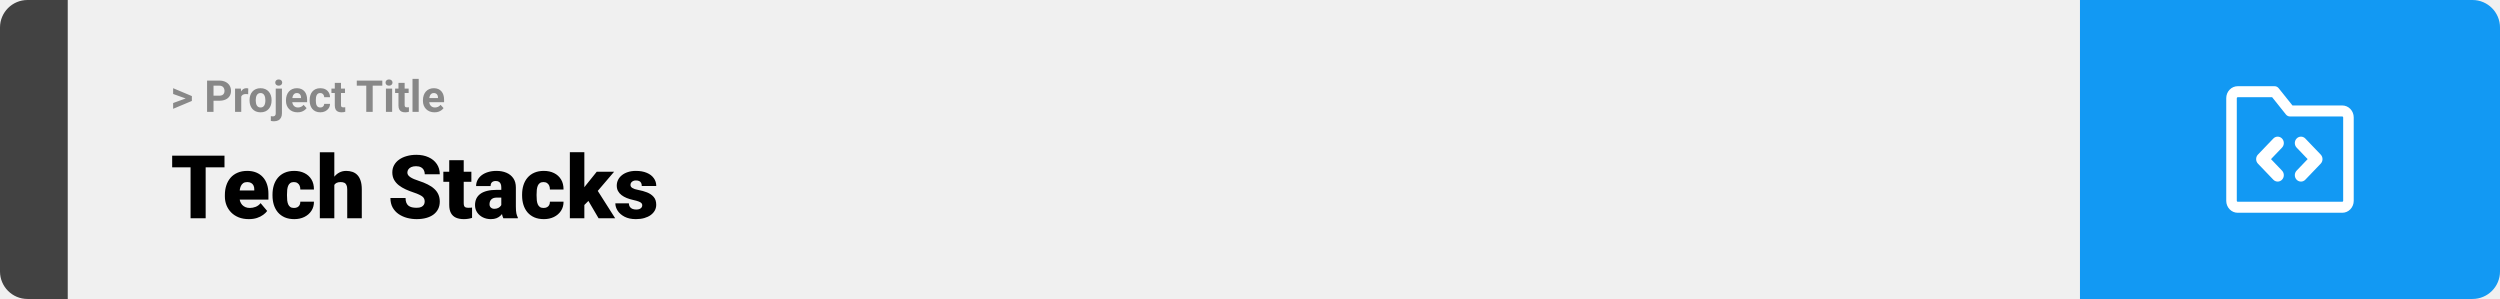
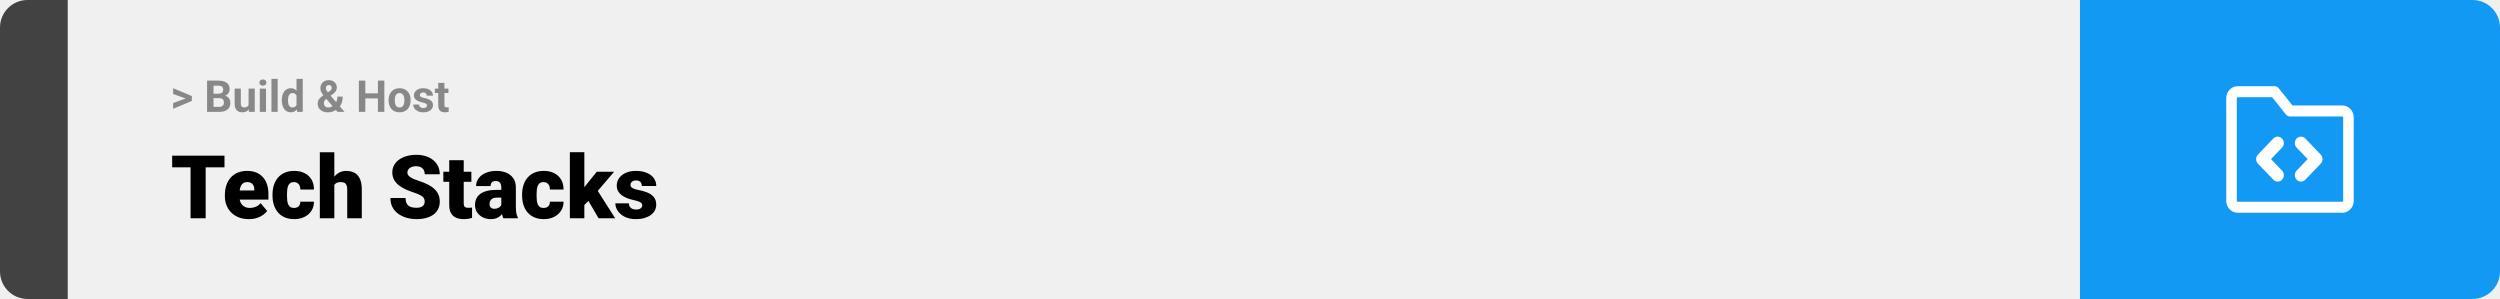
<svg xmlns="http://www.w3.org/2000/svg" width="1363" height="163" viewBox="0 0 1363 163" fill="none">
  <path d="M0 15C0 6.716 6.716 0 15 0H37V163H15C6.716 163 0 156.284 0 148V15Z" fill="#424242" />
  <rect width="1097" height="163" transform="translate(37)" fill="#F0F0F0" />
-   <path d="M101.906 53.922L94.394 51.238V48.086L104.602 52.375V54.637L101.906 53.922ZM94.394 56.172L101.918 53.43L104.602 52.785V55.035L94.394 59.324V56.172ZM119.543 54.918H115.195V52.176H119.543C120.215 52.176 120.762 52.066 121.184 51.848C121.605 51.621 121.914 51.309 122.109 50.91C122.305 50.512 122.402 50.062 122.402 49.562C122.402 49.055 122.305 48.582 122.109 48.145C121.914 47.707 121.605 47.355 121.184 47.09C120.762 46.824 120.215 46.691 119.543 46.691H116.414V61H112.898V43.938H119.543C120.879 43.938 122.023 44.18 122.977 44.664C123.938 45.141 124.672 45.801 125.18 46.645C125.688 47.488 125.941 48.453 125.941 49.539C125.941 50.641 125.688 51.594 125.18 52.398C124.672 53.203 123.938 53.824 122.977 54.262C122.023 54.699 120.879 54.918 119.543 54.918ZM131.531 51.086V61H128.156V48.32H131.332L131.531 51.086ZM135.352 48.238L135.293 51.367C135.129 51.344 134.93 51.324 134.695 51.309C134.469 51.285 134.262 51.273 134.074 51.273C133.598 51.273 133.184 51.336 132.832 51.461C132.488 51.578 132.199 51.754 131.965 51.988C131.738 52.223 131.566 52.508 131.449 52.844C131.34 53.18 131.277 53.562 131.262 53.992L130.582 53.781C130.582 52.961 130.664 52.207 130.828 51.52C130.992 50.824 131.23 50.219 131.543 49.703C131.863 49.188 132.254 48.789 132.715 48.508C133.176 48.227 133.703 48.086 134.297 48.086C134.484 48.086 134.676 48.102 134.871 48.133C135.066 48.156 135.227 48.191 135.352 48.238ZM136.055 54.789V54.543C136.055 53.613 136.188 52.758 136.453 51.977C136.719 51.188 137.105 50.504 137.613 49.926C138.121 49.348 138.746 48.898 139.488 48.578C140.23 48.25 141.082 48.086 142.043 48.086C143.004 48.086 143.859 48.25 144.609 48.578C145.359 48.898 145.988 49.348 146.496 49.926C147.012 50.504 147.402 51.188 147.668 51.977C147.934 52.758 148.066 53.613 148.066 54.543V54.789C148.066 55.711 147.934 56.566 147.668 57.355C147.402 58.137 147.012 58.82 146.496 59.406C145.988 59.984 145.363 60.434 144.621 60.754C143.879 61.074 143.027 61.234 142.066 61.234C141.105 61.234 140.25 61.074 139.5 60.754C138.758 60.434 138.129 59.984 137.613 59.406C137.105 58.82 136.719 58.137 136.453 57.355C136.188 56.566 136.055 55.711 136.055 54.789ZM139.43 54.543V54.789C139.43 55.32 139.477 55.816 139.57 56.277C139.664 56.738 139.812 57.145 140.016 57.496C140.227 57.84 140.5 58.109 140.836 58.305C141.172 58.5 141.582 58.598 142.066 58.598C142.535 58.598 142.938 58.5 143.273 58.305C143.609 58.109 143.879 57.84 144.082 57.496C144.285 57.145 144.434 56.738 144.527 56.277C144.629 55.816 144.68 55.32 144.68 54.789V54.543C144.68 54.027 144.629 53.543 144.527 53.09C144.434 52.629 144.281 52.223 144.07 51.871C143.867 51.512 143.598 51.23 143.262 51.027C142.926 50.824 142.52 50.723 142.043 50.723C141.566 50.723 141.16 50.824 140.824 51.027C140.496 51.23 140.227 51.512 140.016 51.871C139.812 52.223 139.664 52.629 139.57 53.09C139.477 53.543 139.43 54.027 139.43 54.543ZM150.328 48.32H153.715V61.762C153.715 62.699 153.543 63.492 153.199 64.141C152.855 64.789 152.359 65.281 151.711 65.617C151.062 65.953 150.277 66.121 149.355 66.121C149.066 66.121 148.785 66.106 148.512 66.074C148.23 66.043 147.941 65.992 147.645 65.922L147.656 63.332C147.844 63.363 148.027 63.387 148.207 63.402C148.379 63.426 148.555 63.438 148.734 63.438C149.086 63.438 149.379 63.379 149.613 63.262C149.848 63.145 150.023 62.961 150.141 62.711C150.266 62.469 150.328 62.152 150.328 61.762V48.32ZM150.059 45.016C150.059 44.523 150.23 44.117 150.574 43.797C150.926 43.477 151.387 43.316 151.957 43.316C152.535 43.316 152.996 43.477 153.34 43.797C153.684 44.117 153.855 44.523 153.855 45.016C153.855 45.508 153.684 45.914 153.34 46.234C152.996 46.555 152.535 46.715 151.957 46.715C151.387 46.715 150.926 46.555 150.574 46.234C150.23 45.914 150.059 45.508 150.059 45.016ZM162.234 61.234C161.25 61.234 160.367 61.078 159.586 60.766C158.805 60.445 158.141 60.004 157.594 59.441C157.055 58.879 156.641 58.227 156.352 57.484C156.062 56.734 155.918 55.938 155.918 55.094V54.625C155.918 53.664 156.055 52.785 156.328 51.988C156.602 51.191 156.992 50.5 157.5 49.914C158.016 49.328 158.641 48.879 159.375 48.566C160.109 48.246 160.938 48.086 161.859 48.086C162.758 48.086 163.555 48.234 164.25 48.531C164.945 48.828 165.527 49.25 165.996 49.797C166.473 50.344 166.832 51 167.074 51.766C167.316 52.523 167.438 53.367 167.438 54.297V55.703H157.359V53.453H164.121V53.195C164.121 52.727 164.035 52.309 163.863 51.941C163.699 51.566 163.449 51.27 163.113 51.051C162.777 50.832 162.348 50.723 161.824 50.723C161.379 50.723 160.996 50.82 160.676 51.016C160.355 51.211 160.094 51.484 159.891 51.836C159.695 52.188 159.547 52.602 159.445 53.078C159.352 53.547 159.305 54.062 159.305 54.625V55.094C159.305 55.602 159.375 56.07 159.516 56.5C159.664 56.93 159.871 57.301 160.137 57.613C160.41 57.926 160.738 58.168 161.121 58.34C161.512 58.512 161.953 58.598 162.445 58.598C163.055 58.598 163.621 58.48 164.145 58.246C164.676 58.004 165.133 57.641 165.516 57.156L167.156 58.938C166.891 59.32 166.527 59.688 166.066 60.039C165.613 60.391 165.066 60.68 164.426 60.906C163.785 61.125 163.055 61.234 162.234 61.234ZM174.598 58.598C175.012 58.598 175.379 58.52 175.699 58.363C176.02 58.199 176.27 57.973 176.449 57.684C176.637 57.387 176.734 57.039 176.742 56.641H179.918C179.91 57.531 179.672 58.324 179.203 59.02C178.734 59.707 178.105 60.25 177.316 60.648C176.527 61.039 175.645 61.234 174.668 61.234C173.684 61.234 172.824 61.07 172.09 60.742C171.363 60.414 170.758 59.961 170.273 59.383C169.789 58.797 169.426 58.117 169.184 57.344C168.941 56.562 168.82 55.727 168.82 54.836V54.496C168.82 53.598 168.941 52.762 169.184 51.988C169.426 51.207 169.789 50.527 170.273 49.949C170.758 49.363 171.363 48.906 172.09 48.578C172.816 48.25 173.668 48.086 174.645 48.086C175.684 48.086 176.594 48.285 177.375 48.684C178.164 49.082 178.781 49.652 179.227 50.395C179.68 51.129 179.91 52 179.918 53.008H176.742C176.734 52.586 176.645 52.203 176.473 51.859C176.309 51.516 176.066 51.242 175.746 51.039C175.434 50.828 175.047 50.723 174.586 50.723C174.094 50.723 173.691 50.828 173.379 51.039C173.066 51.242 172.824 51.523 172.652 51.883C172.48 52.234 172.359 52.637 172.289 53.09C172.227 53.535 172.195 54.004 172.195 54.496V54.836C172.195 55.328 172.227 55.801 172.289 56.254C172.352 56.707 172.469 57.109 172.641 57.461C172.82 57.812 173.066 58.09 173.379 58.293C173.691 58.496 174.098 58.598 174.598 58.598ZM188.086 48.32V50.711H180.703V48.32H188.086ZM182.531 45.191H185.906V57.18C185.906 57.547 185.953 57.828 186.047 58.023C186.148 58.219 186.297 58.355 186.492 58.434C186.688 58.504 186.934 58.539 187.23 58.539C187.441 58.539 187.629 58.531 187.793 58.516C187.965 58.492 188.109 58.469 188.227 58.445L188.238 60.93C187.949 61.023 187.637 61.098 187.301 61.152C186.965 61.207 186.594 61.234 186.188 61.234C185.445 61.234 184.797 61.113 184.242 60.871C183.695 60.621 183.273 60.223 182.977 59.676C182.68 59.129 182.531 58.41 182.531 57.52V45.191ZM203.191 43.938V61H199.688V43.938H203.191ZM208.441 43.938V46.691H194.52V43.938H208.441ZM213.797 48.32V61H210.41V48.32H213.797ZM210.199 45.016C210.199 44.523 210.371 44.117 210.715 43.797C211.059 43.477 211.52 43.316 212.098 43.316C212.668 43.316 213.125 43.477 213.469 43.797C213.82 44.117 213.996 44.523 213.996 45.016C213.996 45.508 213.82 45.914 213.469 46.234C213.125 46.555 212.668 46.715 212.098 46.715C211.52 46.715 211.059 46.555 210.715 46.234C210.371 45.914 210.199 45.508 210.199 45.016ZM222.797 48.32V50.711H215.414V48.32H222.797ZM217.242 45.191H220.617V57.18C220.617 57.547 220.664 57.828 220.758 58.023C220.859 58.219 221.008 58.355 221.203 58.434C221.398 58.504 221.645 58.539 221.941 58.539C222.152 58.539 222.34 58.531 222.504 58.516C222.676 58.492 222.82 58.469 222.938 58.445L222.949 60.93C222.66 61.023 222.348 61.098 222.012 61.152C221.676 61.207 221.305 61.234 220.898 61.234C220.156 61.234 219.508 61.113 218.953 60.871C218.406 60.621 217.984 60.223 217.688 59.676C217.391 59.129 217.242 58.41 217.242 57.52V45.191ZM228.281 43V61H224.895V43H228.281ZM236.906 61.234C235.922 61.234 235.039 61.078 234.258 60.766C233.477 60.445 232.812 60.004 232.266 59.441C231.727 58.879 231.312 58.227 231.023 57.484C230.734 56.734 230.59 55.938 230.59 55.094V54.625C230.59 53.664 230.727 52.785 231 51.988C231.273 51.191 231.664 50.5 232.172 49.914C232.688 49.328 233.312 48.879 234.047 48.566C234.781 48.246 235.609 48.086 236.531 48.086C237.43 48.086 238.227 48.234 238.922 48.531C239.617 48.828 240.199 49.25 240.668 49.797C241.145 50.344 241.504 51 241.746 51.766C241.988 52.523 242.109 53.367 242.109 54.297V55.703H232.031V53.453H238.793V53.195C238.793 52.727 238.707 52.309 238.535 51.941C238.371 51.566 238.121 51.27 237.785 51.051C237.449 50.832 237.02 50.723 236.496 50.723C236.051 50.723 235.668 50.82 235.348 51.016C235.027 51.211 234.766 51.484 234.562 51.836C234.367 52.188 234.219 52.602 234.117 53.078C234.023 53.547 233.977 54.062 233.977 54.625V55.094C233.977 55.602 234.047 56.07 234.188 56.5C234.336 56.93 234.543 57.301 234.809 57.613C235.082 57.926 235.41 58.168 235.793 58.34C236.184 58.512 236.625 58.598 237.117 58.598C237.727 58.598 238.293 58.48 238.816 58.246C239.348 58.004 239.805 57.641 240.188 57.156L241.828 58.938C241.562 59.32 241.199 59.688 240.738 60.039C240.285 60.391 239.738 60.68 239.098 60.906C238.457 61.125 237.727 61.234 236.906 61.234Z" fill="#888888" />
+   <path d="M101.906 53.922L94.394 51.238V48.086L104.602 52.375V54.637L101.906 53.922ZM94.394 56.172L101.918 53.43L104.602 52.785V55.035L94.394 59.324V56.172ZM119.578 53.512H115.195L115.172 51.098H118.852C119.5 51.098 120.031 51.016 120.445 50.852C120.859 50.68 121.168 50.434 121.371 50.113C121.582 49.785 121.688 49.387 121.688 48.918C121.688 48.387 121.586 47.957 121.383 47.629C121.188 47.301 120.879 47.062 120.457 46.914C120.043 46.766 119.508 46.691 118.852 46.691H116.414V61H112.898V43.938H118.852C119.844 43.938 120.73 44.031 121.512 44.219C122.301 44.406 122.969 44.691 123.516 45.074C124.062 45.457 124.48 45.941 124.77 46.527C125.059 47.105 125.203 47.793 125.203 48.59C125.203 49.293 125.043 49.941 124.723 50.535C124.41 51.129 123.914 51.613 123.234 51.988C122.562 52.363 121.684 52.57 120.598 52.609L119.578 53.512ZM119.426 61H114.234L115.605 58.258H119.426C120.043 58.258 120.547 58.16 120.938 57.965C121.328 57.762 121.617 57.488 121.805 57.145C121.992 56.801 122.086 56.406 122.086 55.961C122.086 55.461 122 55.027 121.828 54.66C121.664 54.293 121.398 54.012 121.031 53.816C120.664 53.613 120.18 53.512 119.578 53.512H116.191L116.215 51.098H120.434L121.242 52.047C122.281 52.031 123.117 52.215 123.75 52.598C124.391 52.973 124.855 53.461 125.145 54.062C125.441 54.664 125.59 55.309 125.59 55.996C125.59 57.09 125.352 58.012 124.875 58.762C124.398 59.504 123.699 60.062 122.777 60.438C121.863 60.812 120.746 61 119.426 61ZM135.516 57.965V48.32H138.891V61H135.715L135.516 57.965ZM135.891 55.363L136.887 55.34C136.887 56.184 136.789 56.969 136.594 57.695C136.398 58.414 136.105 59.039 135.715 59.57C135.324 60.094 134.832 60.504 134.238 60.801C133.645 61.09 132.945 61.234 132.141 61.234C131.523 61.234 130.953 61.148 130.43 60.977C129.914 60.797 129.469 60.52 129.094 60.145C128.727 59.762 128.438 59.273 128.227 58.68C128.023 58.078 127.922 57.355 127.922 56.512V48.32H131.297V56.535C131.297 56.91 131.34 57.227 131.426 57.484C131.52 57.742 131.648 57.953 131.812 58.117C131.977 58.281 132.168 58.398 132.387 58.469C132.613 58.539 132.863 58.574 133.137 58.574C133.832 58.574 134.379 58.434 134.777 58.152C135.184 57.871 135.469 57.488 135.633 57.004C135.805 56.512 135.891 55.965 135.891 55.363ZM145.031 48.32V61H141.645V48.32H145.031ZM141.434 45.016C141.434 44.523 141.605 44.117 141.949 43.797C142.293 43.477 142.754 43.316 143.332 43.316C143.902 43.316 144.359 43.477 144.703 43.797C145.055 44.117 145.23 44.523 145.23 45.016C145.23 45.508 145.055 45.914 144.703 46.234C144.359 46.555 143.902 46.715 143.332 46.715C142.754 46.715 142.293 46.555 141.949 46.234C141.605 45.914 141.434 45.508 141.434 45.016ZM151.383 43V61H147.996V43H151.383ZM161.66 58.234V43H165.059V61H162L161.66 58.234ZM153.645 54.812V54.566C153.645 53.598 153.754 52.719 153.973 51.93C154.191 51.133 154.512 50.449 154.934 49.879C155.355 49.309 155.875 48.867 156.492 48.555C157.109 48.242 157.812 48.086 158.602 48.086C159.344 48.086 159.992 48.242 160.547 48.555C161.109 48.867 161.586 49.312 161.977 49.891C162.375 50.461 162.695 51.137 162.938 51.918C163.18 52.691 163.355 53.539 163.465 54.461V55C163.355 55.883 163.18 56.703 162.938 57.461C162.695 58.219 162.375 58.883 161.977 59.453C161.586 60.016 161.109 60.453 160.547 60.766C159.984 61.078 159.328 61.234 158.578 61.234C157.789 61.234 157.086 61.074 156.469 60.754C155.859 60.434 155.344 59.984 154.922 59.406C154.508 58.828 154.191 58.148 153.973 57.367C153.754 56.586 153.645 55.734 153.645 54.812ZM157.02 54.566V54.812C157.02 55.336 157.059 55.824 157.137 56.277C157.223 56.73 157.359 57.133 157.547 57.484C157.742 57.828 157.992 58.098 158.297 58.293C158.609 58.48 158.988 58.574 159.434 58.574C160.012 58.574 160.488 58.445 160.863 58.188C161.238 57.922 161.523 57.559 161.719 57.098C161.922 56.637 162.039 56.105 162.07 55.504V53.969C162.047 53.477 161.977 53.035 161.859 52.645C161.75 52.246 161.586 51.906 161.367 51.625C161.156 51.344 160.891 51.125 160.57 50.969C160.258 50.812 159.887 50.734 159.457 50.734C159.02 50.734 158.645 50.836 158.332 51.039C158.02 51.234 157.766 51.504 157.57 51.848C157.383 52.191 157.242 52.598 157.148 53.066C157.062 53.527 157.02 54.027 157.02 54.566ZM176.355 51.871L179.637 49.75C180.121 49.43 180.445 49.121 180.609 48.824C180.773 48.527 180.855 48.195 180.855 47.828C180.855 47.461 180.719 47.121 180.445 46.809C180.172 46.488 179.789 46.328 179.297 46.328C178.945 46.328 178.648 46.41 178.406 46.574C178.164 46.73 177.98 46.941 177.855 47.207C177.738 47.473 177.68 47.77 177.68 48.098C177.68 48.449 177.773 48.809 177.961 49.176C178.148 49.535 178.402 49.918 178.723 50.324C179.043 50.723 179.398 51.156 179.789 51.625L187.84 61H184.008L177.445 53.406C176.891 52.719 176.406 52.09 175.992 51.52C175.578 50.941 175.254 50.379 175.02 49.832C174.785 49.285 174.668 48.723 174.668 48.145C174.668 47.254 174.859 46.477 175.242 45.812C175.625 45.141 176.164 44.621 176.859 44.254C177.555 43.879 178.371 43.691 179.309 43.691C180.191 43.691 180.957 43.875 181.605 44.242C182.254 44.602 182.754 45.078 183.105 45.672C183.465 46.266 183.645 46.918 183.645 47.629C183.645 48.16 183.547 48.652 183.352 49.105C183.156 49.551 182.887 49.965 182.543 50.348C182.199 50.723 181.805 51.07 181.359 51.391L177.621 54.051C177.332 54.316 177.113 54.578 176.965 54.836C176.816 55.094 176.715 55.34 176.66 55.574C176.605 55.801 176.578 56.02 176.578 56.23C176.578 56.684 176.676 57.09 176.871 57.449C177.066 57.809 177.34 58.09 177.691 58.293C178.043 58.496 178.453 58.598 178.922 58.598C179.562 58.598 180.184 58.457 180.785 58.176C181.387 57.895 181.926 57.492 182.402 56.969C182.879 56.438 183.258 55.809 183.539 55.082C183.82 54.355 183.961 53.555 183.961 52.68H186.82C186.82 53.555 186.734 54.387 186.562 55.176C186.391 55.957 186.113 56.684 185.73 57.355C185.348 58.02 184.84 58.609 184.207 59.125C184.16 59.164 184.094 59.223 184.008 59.301C183.93 59.371 183.863 59.426 183.809 59.465C183.059 60.066 182.277 60.516 181.465 60.812C180.652 61.102 179.746 61.246 178.746 61.246C177.605 61.246 176.617 61.039 175.781 60.625C174.953 60.211 174.312 59.641 173.859 58.914C173.414 58.188 173.191 57.355 173.191 56.418C173.191 55.73 173.324 55.133 173.59 54.625C173.863 54.109 174.238 53.633 174.715 53.195C175.191 52.758 175.738 52.316 176.355 51.871ZM207.035 50.887V53.629H198.129V50.887H207.035ZM199.172 43.938V61H195.656V43.938H199.172ZM209.543 43.938V61H206.039V43.938H209.543ZM211.852 54.789V54.543C211.852 53.613 211.984 52.758 212.25 51.977C212.516 51.188 212.902 50.504 213.41 49.926C213.918 49.348 214.543 48.898 215.285 48.578C216.027 48.25 216.879 48.086 217.84 48.086C218.801 48.086 219.656 48.25 220.406 48.578C221.156 48.898 221.785 49.348 222.293 49.926C222.809 50.504 223.199 51.188 223.465 51.977C223.73 52.758 223.863 53.613 223.863 54.543V54.789C223.863 55.711 223.73 56.566 223.465 57.355C223.199 58.137 222.809 58.82 222.293 59.406C221.785 59.984 221.16 60.434 220.418 60.754C219.676 61.074 218.824 61.234 217.863 61.234C216.902 61.234 216.047 61.074 215.297 60.754C214.555 60.434 213.926 59.984 213.41 59.406C212.902 58.82 212.516 58.137 212.25 57.355C211.984 56.566 211.852 55.711 211.852 54.789ZM215.227 54.543V54.789C215.227 55.32 215.273 55.816 215.367 56.277C215.461 56.738 215.609 57.145 215.812 57.496C216.023 57.84 216.297 58.109 216.633 58.305C216.969 58.5 217.379 58.598 217.863 58.598C218.332 58.598 218.734 58.5 219.07 58.305C219.406 58.109 219.676 57.84 219.879 57.496C220.082 57.145 220.23 56.738 220.324 56.277C220.426 55.816 220.477 55.32 220.477 54.789V54.543C220.477 54.027 220.426 53.543 220.324 53.09C220.23 52.629 220.078 52.223 219.867 51.871C219.664 51.512 219.395 51.23 219.059 51.027C218.723 50.824 218.316 50.723 217.84 50.723C217.363 50.723 216.957 50.824 216.621 51.027C216.293 51.23 216.023 51.512 215.812 51.871C215.609 52.223 215.461 52.629 215.367 53.09C215.273 53.543 215.227 54.027 215.227 54.543ZM232.793 57.496C232.793 57.254 232.723 57.035 232.582 56.84C232.441 56.645 232.18 56.465 231.797 56.301C231.422 56.129 230.879 55.973 230.168 55.832C229.527 55.691 228.93 55.516 228.375 55.305C227.828 55.086 227.352 54.824 226.945 54.52C226.547 54.215 226.234 53.855 226.008 53.441C225.781 53.02 225.668 52.539 225.668 52C225.668 51.469 225.781 50.969 226.008 50.5C226.242 50.031 226.574 49.617 227.004 49.258C227.441 48.891 227.973 48.605 228.598 48.402C229.23 48.191 229.941 48.086 230.73 48.086C231.832 48.086 232.777 48.262 233.566 48.613C234.363 48.965 234.973 49.449 235.395 50.066C235.824 50.676 236.039 51.371 236.039 52.152H232.664C232.664 51.824 232.594 51.531 232.453 51.273C232.32 51.008 232.109 50.801 231.82 50.652C231.539 50.496 231.172 50.418 230.719 50.418C230.344 50.418 230.02 50.484 229.746 50.617C229.473 50.742 229.262 50.914 229.113 51.133C228.973 51.344 228.902 51.578 228.902 51.836C228.902 52.031 228.941 52.207 229.02 52.363C229.105 52.512 229.242 52.648 229.43 52.773C229.617 52.898 229.859 53.016 230.156 53.125C230.461 53.227 230.836 53.32 231.281 53.406C232.195 53.594 233.012 53.84 233.73 54.145C234.449 54.441 235.02 54.848 235.441 55.363C235.863 55.871 236.074 56.539 236.074 57.367C236.074 57.93 235.949 58.445 235.699 58.914C235.449 59.383 235.09 59.793 234.621 60.145C234.152 60.488 233.59 60.758 232.934 60.953C232.285 61.141 231.555 61.234 230.742 61.234C229.562 61.234 228.562 61.023 227.742 60.602C226.93 60.18 226.312 59.645 225.891 58.996C225.477 58.34 225.27 57.668 225.27 56.98H228.469C228.484 57.441 228.602 57.812 228.82 58.094C229.047 58.375 229.332 58.578 229.676 58.703C230.027 58.828 230.406 58.891 230.812 58.891C231.25 58.891 231.613 58.832 231.902 58.715C232.191 58.59 232.41 58.426 232.559 58.223C232.715 58.012 232.793 57.77 232.793 57.496ZM244.477 48.32V50.711H237.094V48.32H244.477ZM238.922 45.191H242.297V57.18C242.297 57.547 242.344 57.828 242.438 58.023C242.539 58.219 242.688 58.355 242.883 58.434C243.078 58.504 243.324 58.539 243.621 58.539C243.832 58.539 244.02 58.531 244.184 58.516C244.355 58.492 244.5 58.469 244.617 58.445L244.629 60.93C244.34 61.023 244.027 61.098 243.691 61.152C243.355 61.207 242.984 61.234 242.578 61.234C241.836 61.234 241.188 61.113 240.633 60.871C240.086 60.621 239.664 60.223 239.367 59.676C239.07 59.129 238.922 58.41 238.922 57.52V45.191Z" fill="#888888" />
  <path d="M112.125 84.875V119H103.898V84.875H112.125ZM122.391 84.875V91.227H93.867V84.875H122.391ZM135.68 119.469C133.617 119.469 131.773 119.148 130.148 118.508C128.523 117.852 127.148 116.953 126.023 115.812C124.914 114.672 124.062 113.359 123.469 111.875C122.891 110.391 122.602 108.82 122.602 107.164V106.273C122.602 104.414 122.859 102.695 123.375 101.117C123.891 99.523 124.656 98.133 125.672 96.945C126.688 95.758 127.961 94.836 129.492 94.18C131.023 93.508 132.805 93.172 134.836 93.172C136.633 93.172 138.242 93.461 139.664 94.039C141.086 94.617 142.289 95.445 143.273 96.523C144.273 97.602 145.031 98.906 145.547 100.438C146.078 101.969 146.344 103.688 146.344 105.594V108.805H125.625V103.859H138.633V103.25C138.648 102.406 138.5 101.688 138.188 101.094C137.891 100.5 137.453 100.047 136.875 99.734C136.297 99.422 135.594 99.266 134.766 99.266C133.906 99.266 133.195 99.453 132.633 99.828C132.086 100.203 131.656 100.719 131.344 101.375C131.047 102.016 130.836 102.758 130.711 103.602C130.586 104.445 130.523 105.336 130.523 106.273V107.164C130.523 108.102 130.648 108.953 130.898 109.719C131.164 110.484 131.539 111.141 132.023 111.688C132.523 112.219 133.117 112.633 133.805 112.93C134.508 113.227 135.305 113.375 136.195 113.375C137.273 113.375 138.336 113.172 139.383 112.766C140.43 112.359 141.328 111.688 142.078 110.75L145.664 115.016C145.148 115.75 144.414 116.461 143.461 117.148C142.523 117.836 141.398 118.398 140.086 118.836C138.773 119.258 137.305 119.469 135.68 119.469ZM160.266 113.375C161 113.375 161.625 113.242 162.141 112.977C162.672 112.695 163.07 112.305 163.336 111.805C163.617 111.289 163.75 110.672 163.734 109.953H171.164C171.18 111.859 170.711 113.531 169.758 114.969C168.82 116.391 167.539 117.5 165.914 118.297C164.305 119.078 162.484 119.469 160.453 119.469C158.469 119.469 156.734 119.148 155.25 118.508C153.766 117.852 152.523 116.945 151.523 115.789C150.539 114.617 149.797 113.25 149.297 111.688C148.812 110.125 148.57 108.43 148.57 106.602V106.062C148.57 104.234 148.812 102.539 149.297 100.977C149.797 99.398 150.539 98.031 151.523 96.875C152.523 95.703 153.758 94.797 155.227 94.156C156.711 93.5 158.438 93.172 160.406 93.172C162.516 93.172 164.375 93.57 165.984 94.367C167.609 95.164 168.883 96.32 169.805 97.836C170.727 99.352 171.18 101.188 171.164 103.344H163.734C163.75 102.578 163.633 101.891 163.383 101.281C163.133 100.672 162.742 100.188 162.211 99.828C161.695 99.453 161.031 99.266 160.219 99.266C159.406 99.266 158.75 99.445 158.25 99.805C157.75 100.164 157.367 100.664 157.102 101.305C156.852 101.93 156.68 102.648 156.586 103.461C156.508 104.273 156.469 105.141 156.469 106.062V106.602C156.469 107.539 156.508 108.422 156.586 109.25C156.68 110.062 156.859 110.781 157.125 111.406C157.391 112.016 157.773 112.5 158.273 112.859C158.773 113.203 159.438 113.375 160.266 113.375ZM182.273 83V119H174.375V83H182.273ZM181.336 105.453L179.484 105.5C179.484 103.719 179.703 102.078 180.141 100.578C180.578 99.078 181.203 97.773 182.016 96.664C182.828 95.555 183.805 94.695 184.945 94.086C186.086 93.477 187.352 93.172 188.742 93.172C189.992 93.172 191.133 93.352 192.164 93.711C193.211 94.07 194.109 94.648 194.859 95.445C195.625 96.242 196.211 97.281 196.617 98.562C197.039 99.844 197.25 101.406 197.25 103.25V119H189.305V103.203C189.305 102.172 189.156 101.375 188.859 100.812C188.578 100.234 188.172 99.836 187.641 99.617C187.109 99.383 186.461 99.266 185.695 99.266C184.773 99.266 184.023 99.422 183.445 99.734C182.867 100.047 182.422 100.484 182.109 101.047C181.812 101.594 181.609 102.242 181.5 102.992C181.391 103.742 181.336 104.562 181.336 105.453ZM231.539 109.93C231.539 109.398 231.461 108.922 231.305 108.5C231.148 108.062 230.859 107.656 230.438 107.281C230.016 106.906 229.406 106.531 228.609 106.156C227.828 105.766 226.797 105.359 225.516 104.938C224.016 104.438 222.57 103.875 221.18 103.25C219.789 102.609 218.547 101.867 217.453 101.023C216.359 100.164 215.492 99.164 214.852 98.023C214.211 96.867 213.891 95.523 213.891 93.992C213.891 92.523 214.219 91.203 214.875 90.031C215.531 88.844 216.445 87.836 217.617 87.008C218.805 86.164 220.195 85.523 221.789 85.086C223.383 84.633 225.125 84.406 227.016 84.406C229.516 84.406 231.719 84.844 233.625 85.719C235.547 86.578 237.047 87.805 238.125 89.398C239.219 90.977 239.766 92.844 239.766 95H231.586C231.586 94.141 231.406 93.383 231.047 92.727C230.703 92.07 230.18 91.555 229.477 91.18C228.773 90.805 227.891 90.617 226.828 90.617C225.797 90.617 224.93 90.773 224.227 91.086C223.523 91.398 222.992 91.82 222.633 92.352C222.273 92.867 222.094 93.438 222.094 94.062C222.094 94.578 222.234 95.047 222.516 95.469C222.812 95.875 223.227 96.258 223.758 96.617C224.305 96.977 224.961 97.32 225.727 97.648C226.508 97.977 227.383 98.297 228.352 98.609C230.164 99.188 231.773 99.836 233.18 100.555C234.602 101.258 235.797 102.062 236.766 102.969C237.75 103.859 238.492 104.875 238.992 106.016C239.508 107.156 239.766 108.445 239.766 109.883C239.766 111.414 239.469 112.773 238.875 113.961C238.281 115.148 237.43 116.156 236.32 116.984C235.211 117.797 233.883 118.414 232.336 118.836C230.789 119.258 229.062 119.469 227.156 119.469C225.406 119.469 223.68 119.25 221.977 118.812C220.289 118.359 218.758 117.672 217.383 116.75C216.008 115.812 214.906 114.617 214.078 113.164C213.266 111.695 212.859 109.953 212.859 107.938H221.109C221.109 108.938 221.242 109.781 221.508 110.469C221.773 111.156 222.164 111.711 222.68 112.133C223.195 112.539 223.828 112.836 224.578 113.023C225.328 113.195 226.188 113.281 227.156 113.281C228.203 113.281 229.047 113.133 229.688 112.836C230.328 112.523 230.797 112.117 231.094 111.617C231.391 111.102 231.539 110.539 231.539 109.93ZM256.992 93.641V99.125H241.711V93.641H256.992ZM244.922 87.336H252.82V110.727C252.82 111.398 252.898 111.922 253.055 112.297C253.211 112.656 253.477 112.914 253.852 113.07C254.242 113.211 254.758 113.281 255.398 113.281C255.852 113.281 256.227 113.273 256.523 113.258C256.82 113.227 257.102 113.188 257.367 113.141V118.789C256.695 119.008 255.992 119.172 255.258 119.281C254.523 119.406 253.742 119.469 252.914 119.469C251.227 119.469 249.781 119.203 248.578 118.672C247.391 118.141 246.484 117.305 245.859 116.164C245.234 115.023 244.922 113.539 244.922 111.711V87.336ZM273.305 112.625V102.172C273.305 101.453 273.203 100.836 273 100.32C272.797 99.805 272.477 99.406 272.039 99.125C271.602 98.828 271.016 98.68 270.281 98.68C269.688 98.68 269.18 98.781 268.758 98.984C268.336 99.188 268.016 99.492 267.797 99.898C267.578 100.305 267.469 100.82 267.469 101.445H259.57C259.57 100.273 259.828 99.188 260.344 98.188C260.875 97.172 261.625 96.289 262.594 95.539C263.578 94.789 264.75 94.211 266.109 93.805C267.484 93.383 269.016 93.172 270.703 93.172C272.719 93.172 274.516 93.508 276.094 94.18C277.688 94.852 278.945 95.859 279.867 97.203C280.789 98.531 281.25 100.203 281.25 102.219V112.602C281.25 114.258 281.344 115.516 281.531 116.375C281.719 117.219 281.984 117.961 282.328 118.602V119H274.406C274.031 118.219 273.75 117.266 273.562 116.141C273.391 115 273.305 113.828 273.305 112.625ZM274.266 103.508L274.312 107.727H270.82C270.086 107.727 269.461 107.828 268.945 108.031C268.445 108.234 268.039 108.516 267.727 108.875C267.43 109.219 267.211 109.609 267.07 110.047C266.945 110.484 266.883 110.945 266.883 111.43C266.883 111.898 266.992 112.32 267.211 112.695C267.445 113.055 267.758 113.336 268.148 113.539C268.539 113.742 268.977 113.844 269.461 113.844C270.336 113.844 271.078 113.68 271.688 113.352C272.312 113.008 272.789 112.594 273.117 112.109C273.445 111.625 273.609 111.172 273.609 110.75L275.344 113.984C275.031 114.609 274.672 115.242 274.266 115.883C273.875 116.523 273.383 117.117 272.789 117.664C272.211 118.195 271.5 118.633 270.656 118.977C269.812 119.305 268.789 119.469 267.586 119.469C266.023 119.469 264.586 119.148 263.273 118.508C261.977 117.867 260.938 116.977 260.156 115.836C259.375 114.68 258.984 113.352 258.984 111.852C258.984 110.539 259.219 109.367 259.688 108.336C260.172 107.305 260.898 106.43 261.867 105.711C262.836 104.992 264.07 104.445 265.57 104.07C267.07 103.695 268.836 103.508 270.867 103.508H274.266ZM296.344 113.375C297.078 113.375 297.703 113.242 298.219 112.977C298.75 112.695 299.148 112.305 299.414 111.805C299.695 111.289 299.828 110.672 299.812 109.953H307.242C307.258 111.859 306.789 113.531 305.836 114.969C304.898 116.391 303.617 117.5 301.992 118.297C300.383 119.078 298.562 119.469 296.531 119.469C294.547 119.469 292.812 119.148 291.328 118.508C289.844 117.852 288.602 116.945 287.602 115.789C286.617 114.617 285.875 113.25 285.375 111.688C284.891 110.125 284.648 108.43 284.648 106.602V106.062C284.648 104.234 284.891 102.539 285.375 100.977C285.875 99.398 286.617 98.031 287.602 96.875C288.602 95.703 289.836 94.797 291.305 94.156C292.789 93.5 294.516 93.172 296.484 93.172C298.594 93.172 300.453 93.57 302.062 94.367C303.688 95.164 304.961 96.32 305.883 97.836C306.805 99.352 307.258 101.188 307.242 103.344H299.812C299.828 102.578 299.711 101.891 299.461 101.281C299.211 100.672 298.82 100.188 298.289 99.828C297.773 99.453 297.109 99.266 296.297 99.266C295.484 99.266 294.828 99.445 294.328 99.805C293.828 100.164 293.445 100.664 293.18 101.305C292.93 101.93 292.758 102.648 292.664 103.461C292.586 104.273 292.547 105.141 292.547 106.062V106.602C292.547 107.539 292.586 108.422 292.664 109.25C292.758 110.062 292.938 110.781 293.203 111.406C293.469 112.016 293.852 112.5 294.352 112.859C294.852 113.203 295.516 113.375 296.344 113.375ZM318.586 82.977V119H310.688V82.977H318.586ZM334.805 93.641L323.789 106.555L318.023 112.32L314.578 107.305L319.383 101.047L325.336 93.641H334.805ZM326.344 119L319.57 107.445L325.406 103.297L335.391 119H326.344ZM350.156 111.875C350.156 111.438 350.008 111.062 349.711 110.75C349.43 110.422 348.93 110.125 348.211 109.859C347.492 109.578 346.484 109.297 345.188 109.016C343.953 108.75 342.789 108.398 341.695 107.961C340.617 107.523 339.672 106.992 338.859 106.367C338.047 105.742 337.406 105 336.938 104.141C336.484 103.281 336.258 102.297 336.258 101.188C336.258 100.109 336.484 99.094 336.938 98.141C337.406 97.172 338.086 96.32 338.977 95.586C339.883 94.836 340.984 94.25 342.281 93.828C343.578 93.391 345.055 93.172 346.711 93.172C348.992 93.172 350.961 93.523 352.617 94.227C354.273 94.914 355.547 95.883 356.438 97.133C357.344 98.367 357.797 99.797 357.797 101.422H349.898C349.898 100.781 349.789 100.234 349.57 99.781C349.367 99.328 349.031 98.984 348.562 98.75C348.094 98.5 347.469 98.375 346.688 98.375C346.141 98.375 345.641 98.477 345.188 98.68C344.75 98.883 344.398 99.164 344.133 99.523C343.867 99.883 343.734 100.305 343.734 100.789C343.734 101.133 343.812 101.445 343.969 101.727C344.141 101.992 344.398 102.242 344.742 102.477C345.086 102.695 345.523 102.898 346.055 103.086C346.586 103.258 347.227 103.414 347.977 103.555C349.68 103.867 351.273 104.312 352.758 104.891C354.242 105.469 355.445 106.289 356.367 107.352C357.305 108.414 357.773 109.844 357.773 111.641C357.773 112.766 357.516 113.805 357 114.758C356.484 115.695 355.742 116.523 354.773 117.242C353.805 117.945 352.641 118.492 351.281 118.883C349.922 119.273 348.391 119.469 346.688 119.469C344.266 119.469 342.219 119.039 340.547 118.18C338.875 117.305 337.609 116.211 336.75 114.898C335.906 113.57 335.484 112.227 335.484 110.867H342.844C342.875 111.648 343.062 112.289 343.406 112.789C343.766 113.289 344.242 113.656 344.836 113.891C345.43 114.125 346.117 114.242 346.898 114.242C347.617 114.242 348.211 114.141 348.68 113.938C349.164 113.734 349.531 113.461 349.781 113.117C350.031 112.758 350.156 112.344 350.156 111.875Z" fill="black" />
  <path d="M1134 0H1348C1356.28 0 1363 6.716 1363 15V148C1363 156.284 1356.28 163 1348 163H1134V0Z" fill="#1299F3" />
  <path fill-rule="evenodd" clip-rule="evenodd" d="M1219.98 53C1219.85 53 1219.73 53.053 1219.64 53.146C1219.55 53.24 1219.5 53.367 1219.5 53.5V109.5C1219.5 109.633 1219.55 109.76 1219.64 109.854C1219.73 109.947 1219.85 110 1219.98 110H1277.02C1277.15 110 1277.27 109.947 1277.36 109.854C1277.45 109.76 1277.5 109.633 1277.5 109.5V64C1277.5 63.867 1277.45 63.74 1277.36 63.646C1277.27 63.553 1277.15 63.5 1277.02 63.5H1248.5C1247.65 63.5 1246.84 63.105 1246.29 62.421L1238.77 53H1219.98ZM1215.58 48.904C1216.74 47.685 1218.33 47 1219.98 47H1240.11C1240.97 47 1241.77 47.395 1242.32 48.079L1249.85 57.5H1277.02C1278.67 57.5 1280.26 58.185 1281.42 59.404C1282.59 60.623 1283.25 62.276 1283.25 64V109.5C1283.25 111.224 1282.59 112.877 1281.42 114.096C1280.26 115.315 1278.67 116 1277.02 116H1219.98C1218.33 116 1216.74 115.315 1215.58 114.096C1214.41 112.877 1213.75 111.224 1213.75 109.5V53.5C1213.75 51.776 1214.41 50.123 1215.58 48.904Z" fill="white" />
  <path fill-rule="evenodd" clip-rule="evenodd" d="M1244.16 75.525C1245.47 76.892 1245.47 79.108 1244.16 80.475L1238.15 86.75L1244.16 93.025C1245.47 94.392 1245.47 96.608 1244.16 97.975C1242.85 99.342 1240.73 99.342 1239.42 97.975L1231.03 89.225C1229.72 87.858 1229.72 85.642 1231.03 84.275L1239.42 75.525C1240.73 74.158 1242.85 74.158 1244.16 75.525Z" fill="white" />
  <path fill-rule="evenodd" clip-rule="evenodd" d="M1252.12 97.975C1250.81 96.608 1250.81 94.392 1252.12 93.025L1258.13 86.75L1252.12 80.475C1250.81 79.108 1250.81 76.892 1252.12 75.525C1253.43 74.158 1255.55 74.158 1256.86 75.525L1265.25 84.275C1266.56 85.642 1266.56 87.858 1265.25 89.225L1256.86 97.975C1255.55 99.342 1253.43 99.342 1252.12 97.975Z" fill="white" />
</svg>
